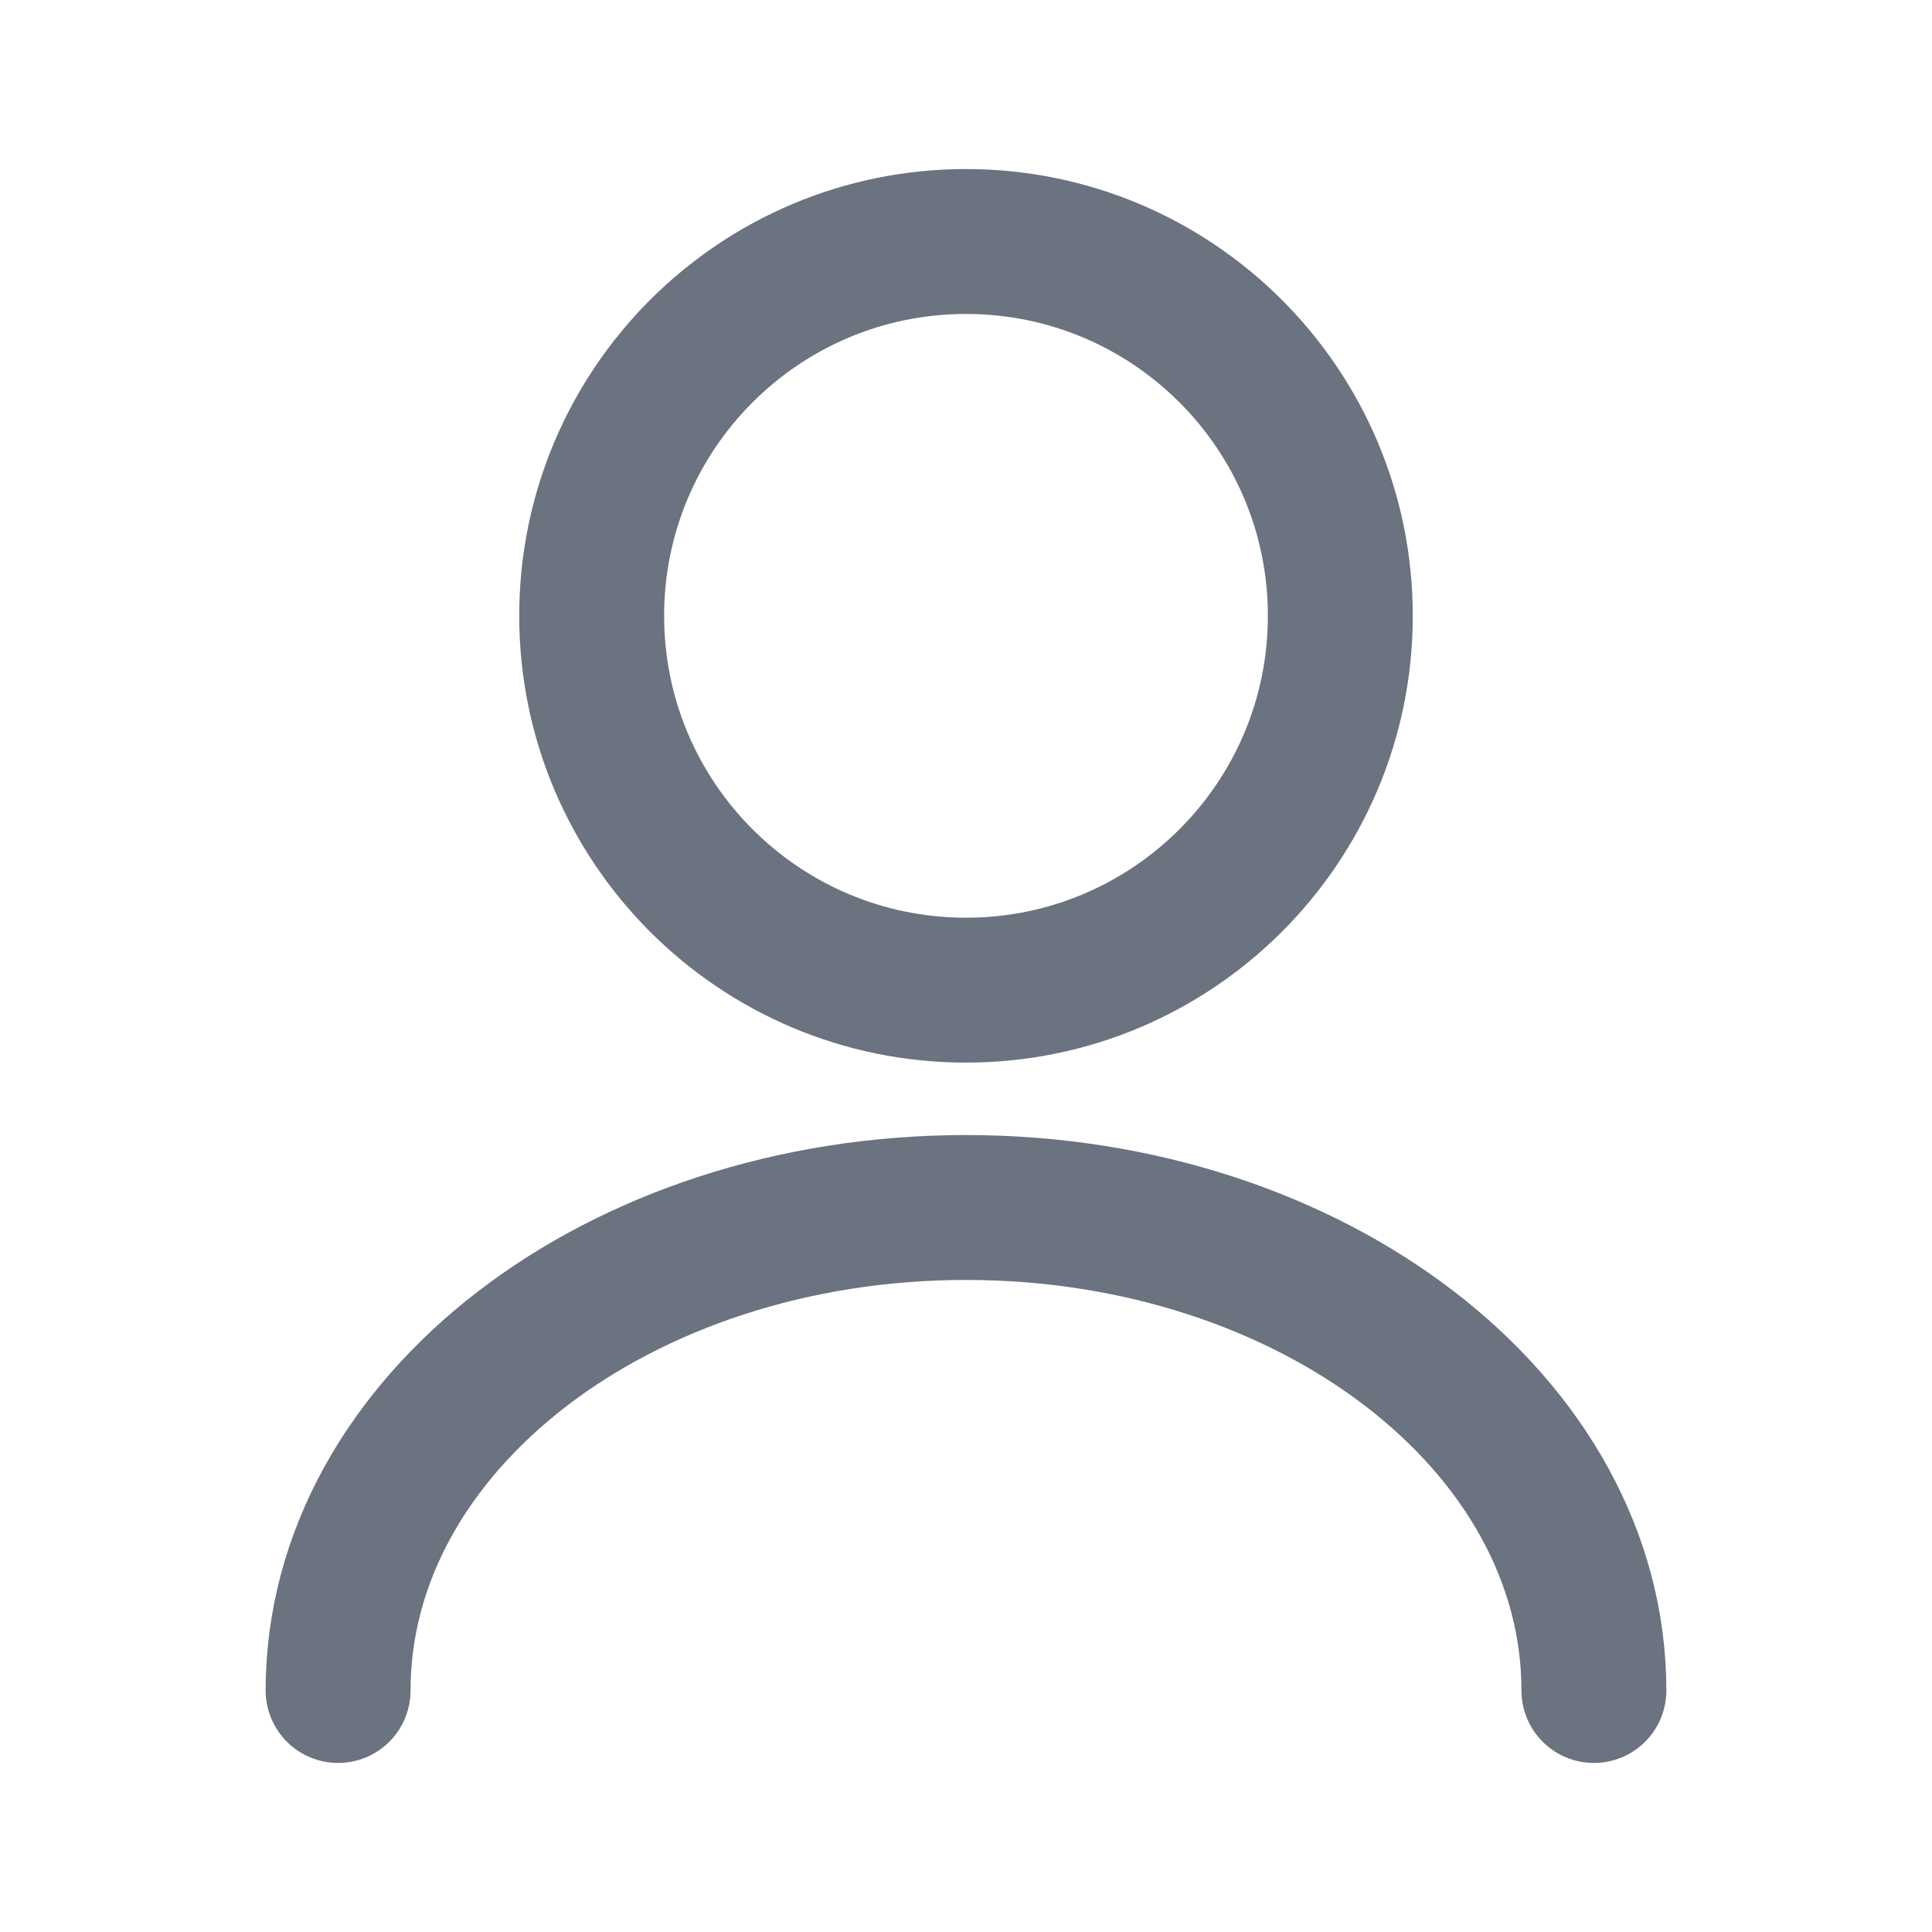
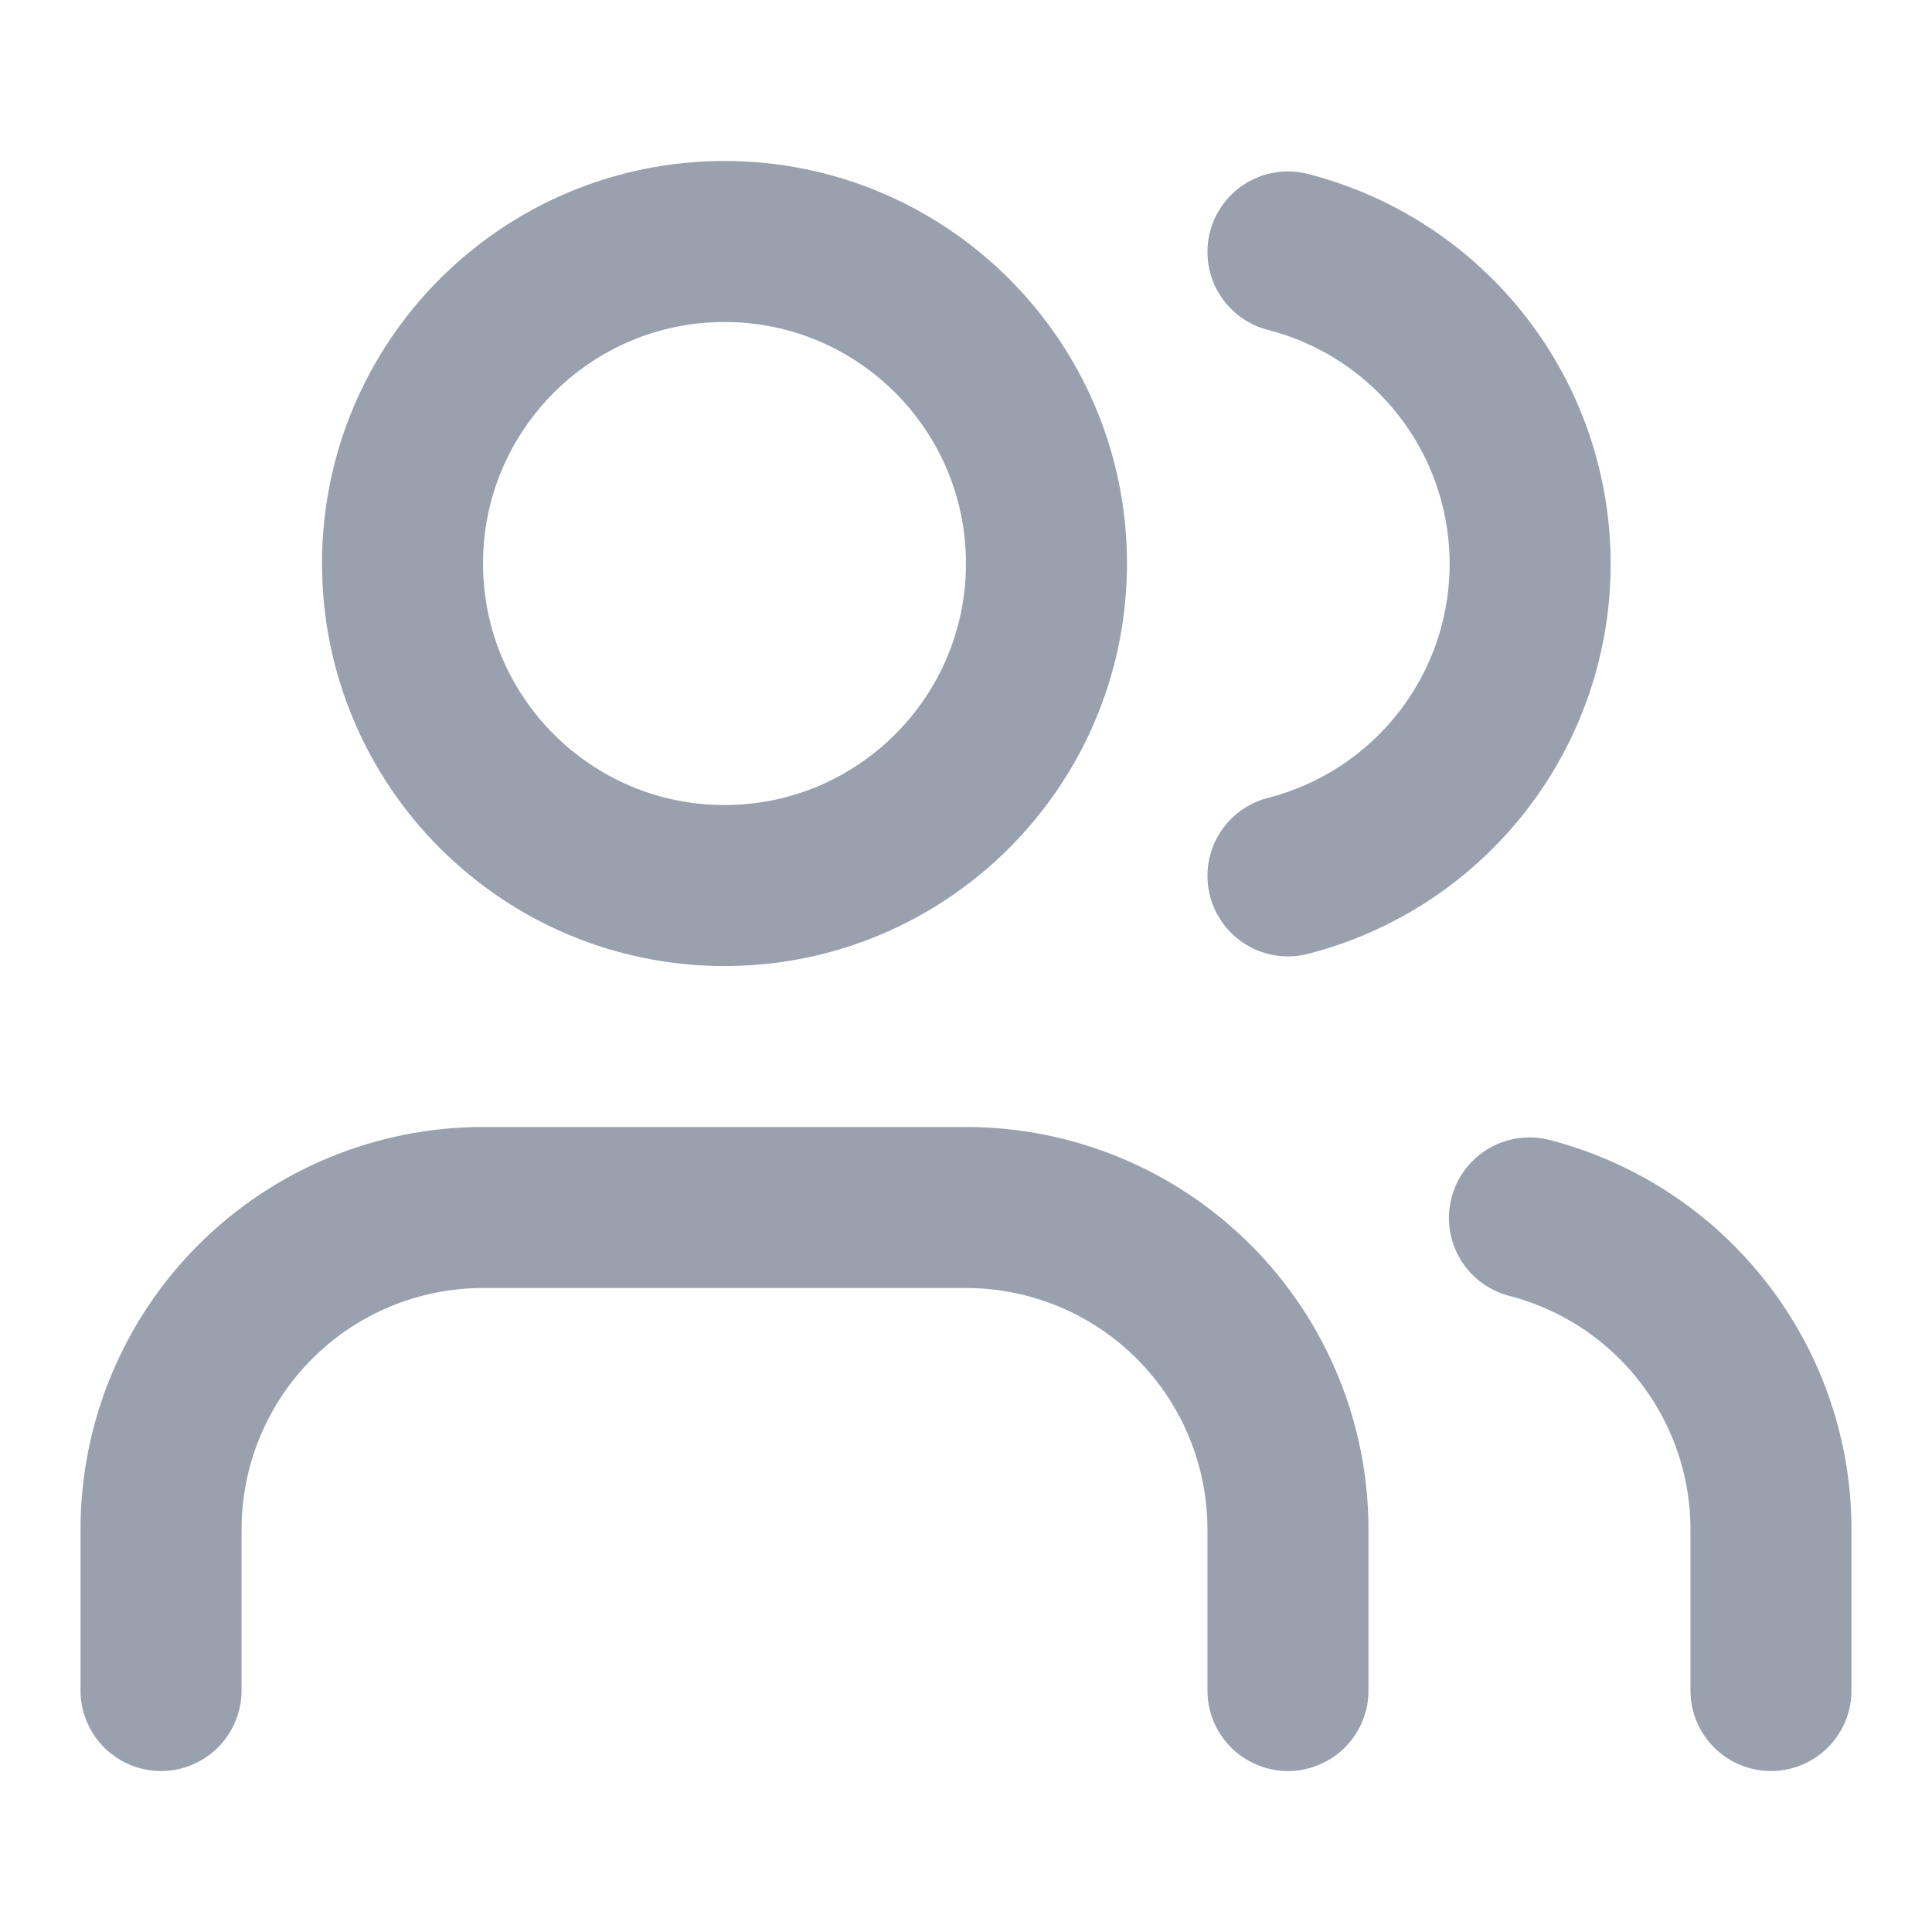
<svg xmlns="http://www.w3.org/2000/svg" width="20" height="20" viewBox="0 0 20 20" fill="none">
-   <path d="M10 10.25C12.14 10.25 13.875 8.515 13.875 6.375C13.875 4.235 12.14 2.5 10 2.5C7.86 2.5 6.125 4.235 6.125 6.375C6.125 8.515 7.86 10.25 10 10.25Z" stroke="#6B7280" stroke-width="1.5" stroke-linecap="round" stroke-linejoin="round" />
-   <path d="M3.5 17.5C3.5 14.739 6.41 12.5 10 12.5C13.59 12.5 16.5 14.739 16.5 17.5" stroke="#6B7280" stroke-width="1.5" stroke-linecap="round" />
+   <path d="M13.333 17.5V15.833C13.333 14.949 12.982 14.101 12.357 13.476C11.732 12.851 10.884 12.5 10 12.5H5C4.116 12.5 3.268 12.851 2.643 13.476C2.018 14.101 1.667 14.949 1.667 15.833V17.5" stroke="#99A1AF" stroke-width="1.667" stroke-linecap="round" stroke-linejoin="round" />
+   <path d="M7.5 9.167C9.341 9.167 10.833 7.674 10.833 5.833C10.833 3.992 9.341 2.5 7.5 2.5C5.659 2.5 4.167 3.992 4.167 5.833C4.167 7.674 5.659 9.167 7.5 9.167Z" stroke="#99A1AF" stroke-width="1.667" stroke-linecap="round" stroke-linejoin="round" />
+   <path d="M18.333 17.5V15.833C18.333 15.095 18.087 14.377 17.634 13.794C17.182 13.21 16.548 12.793 15.833 12.608" stroke="#99A1AF" stroke-width="1.667" stroke-linecap="round" stroke-linejoin="round" />
+   <path d="M13.333 2.608C14.05 2.792 14.686 3.209 15.14 3.794C15.594 4.378 15.84 5.097 15.84 5.838C15.84 6.578 15.594 7.297 15.14 7.881C14.686 8.466 14.05 8.883 13.333 9.067" stroke="#99A1AF" stroke-width="1.667" stroke-linecap="round" stroke-linejoin="round" />
</svg>
